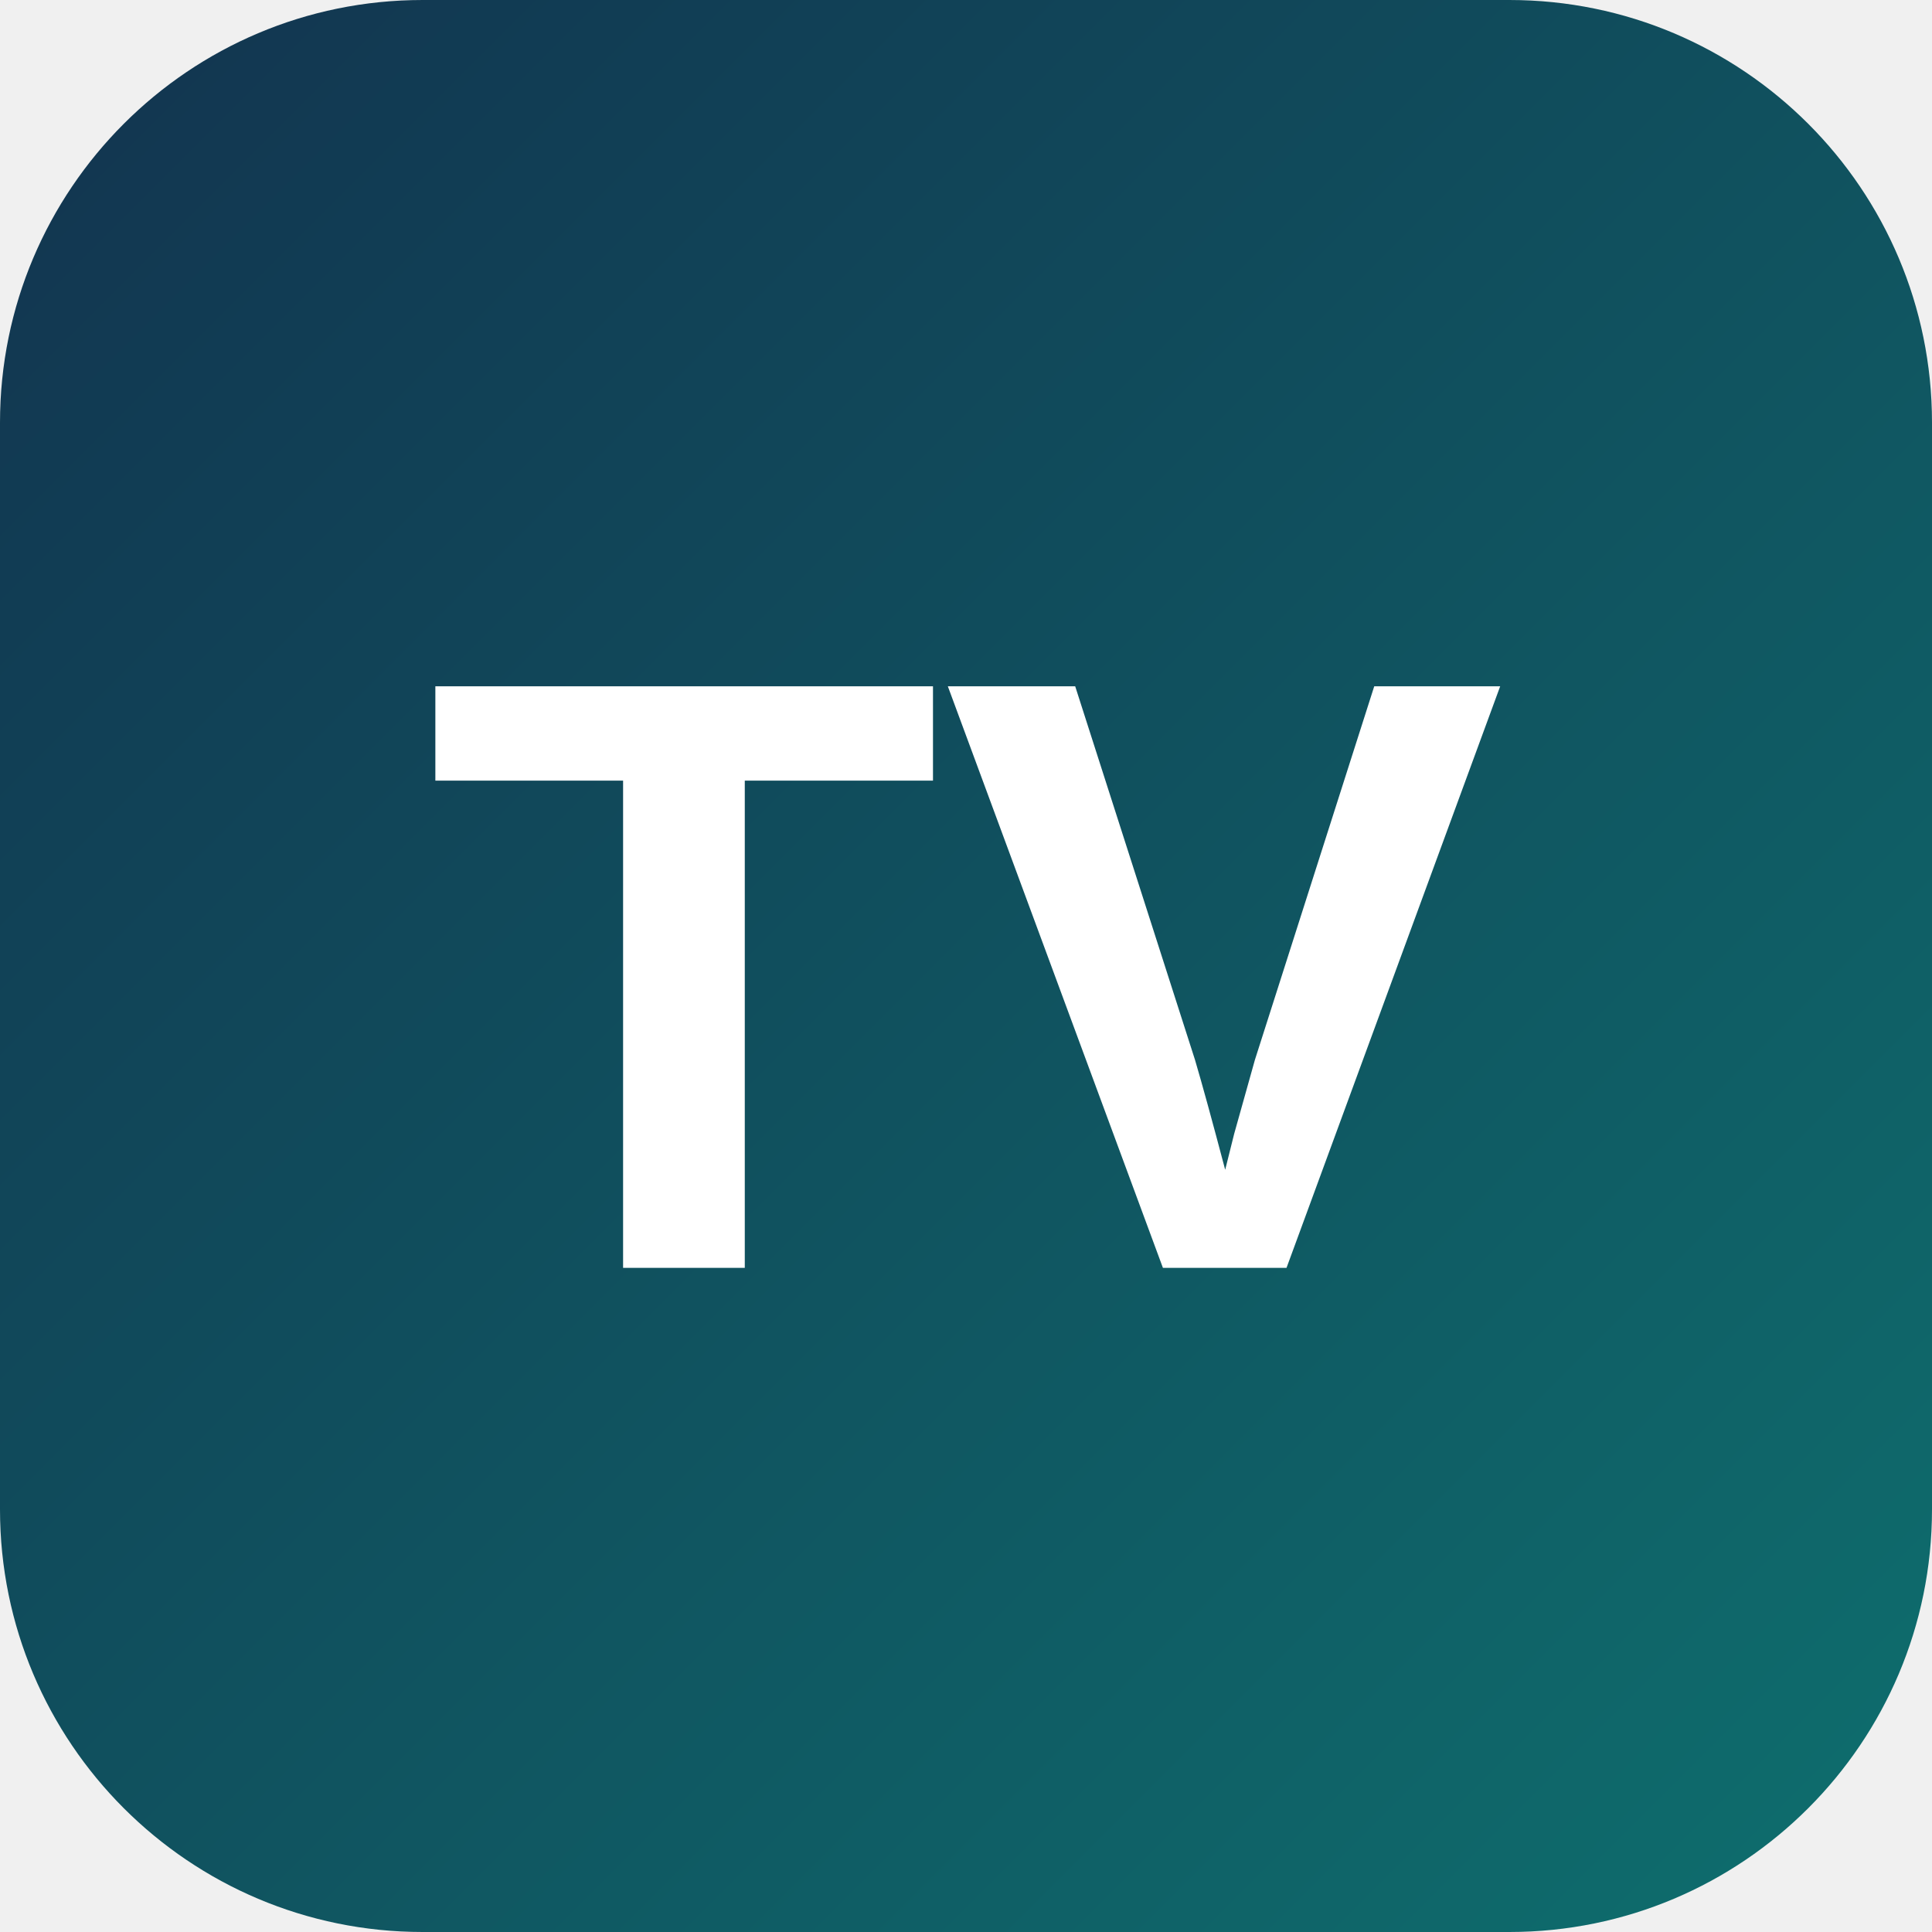
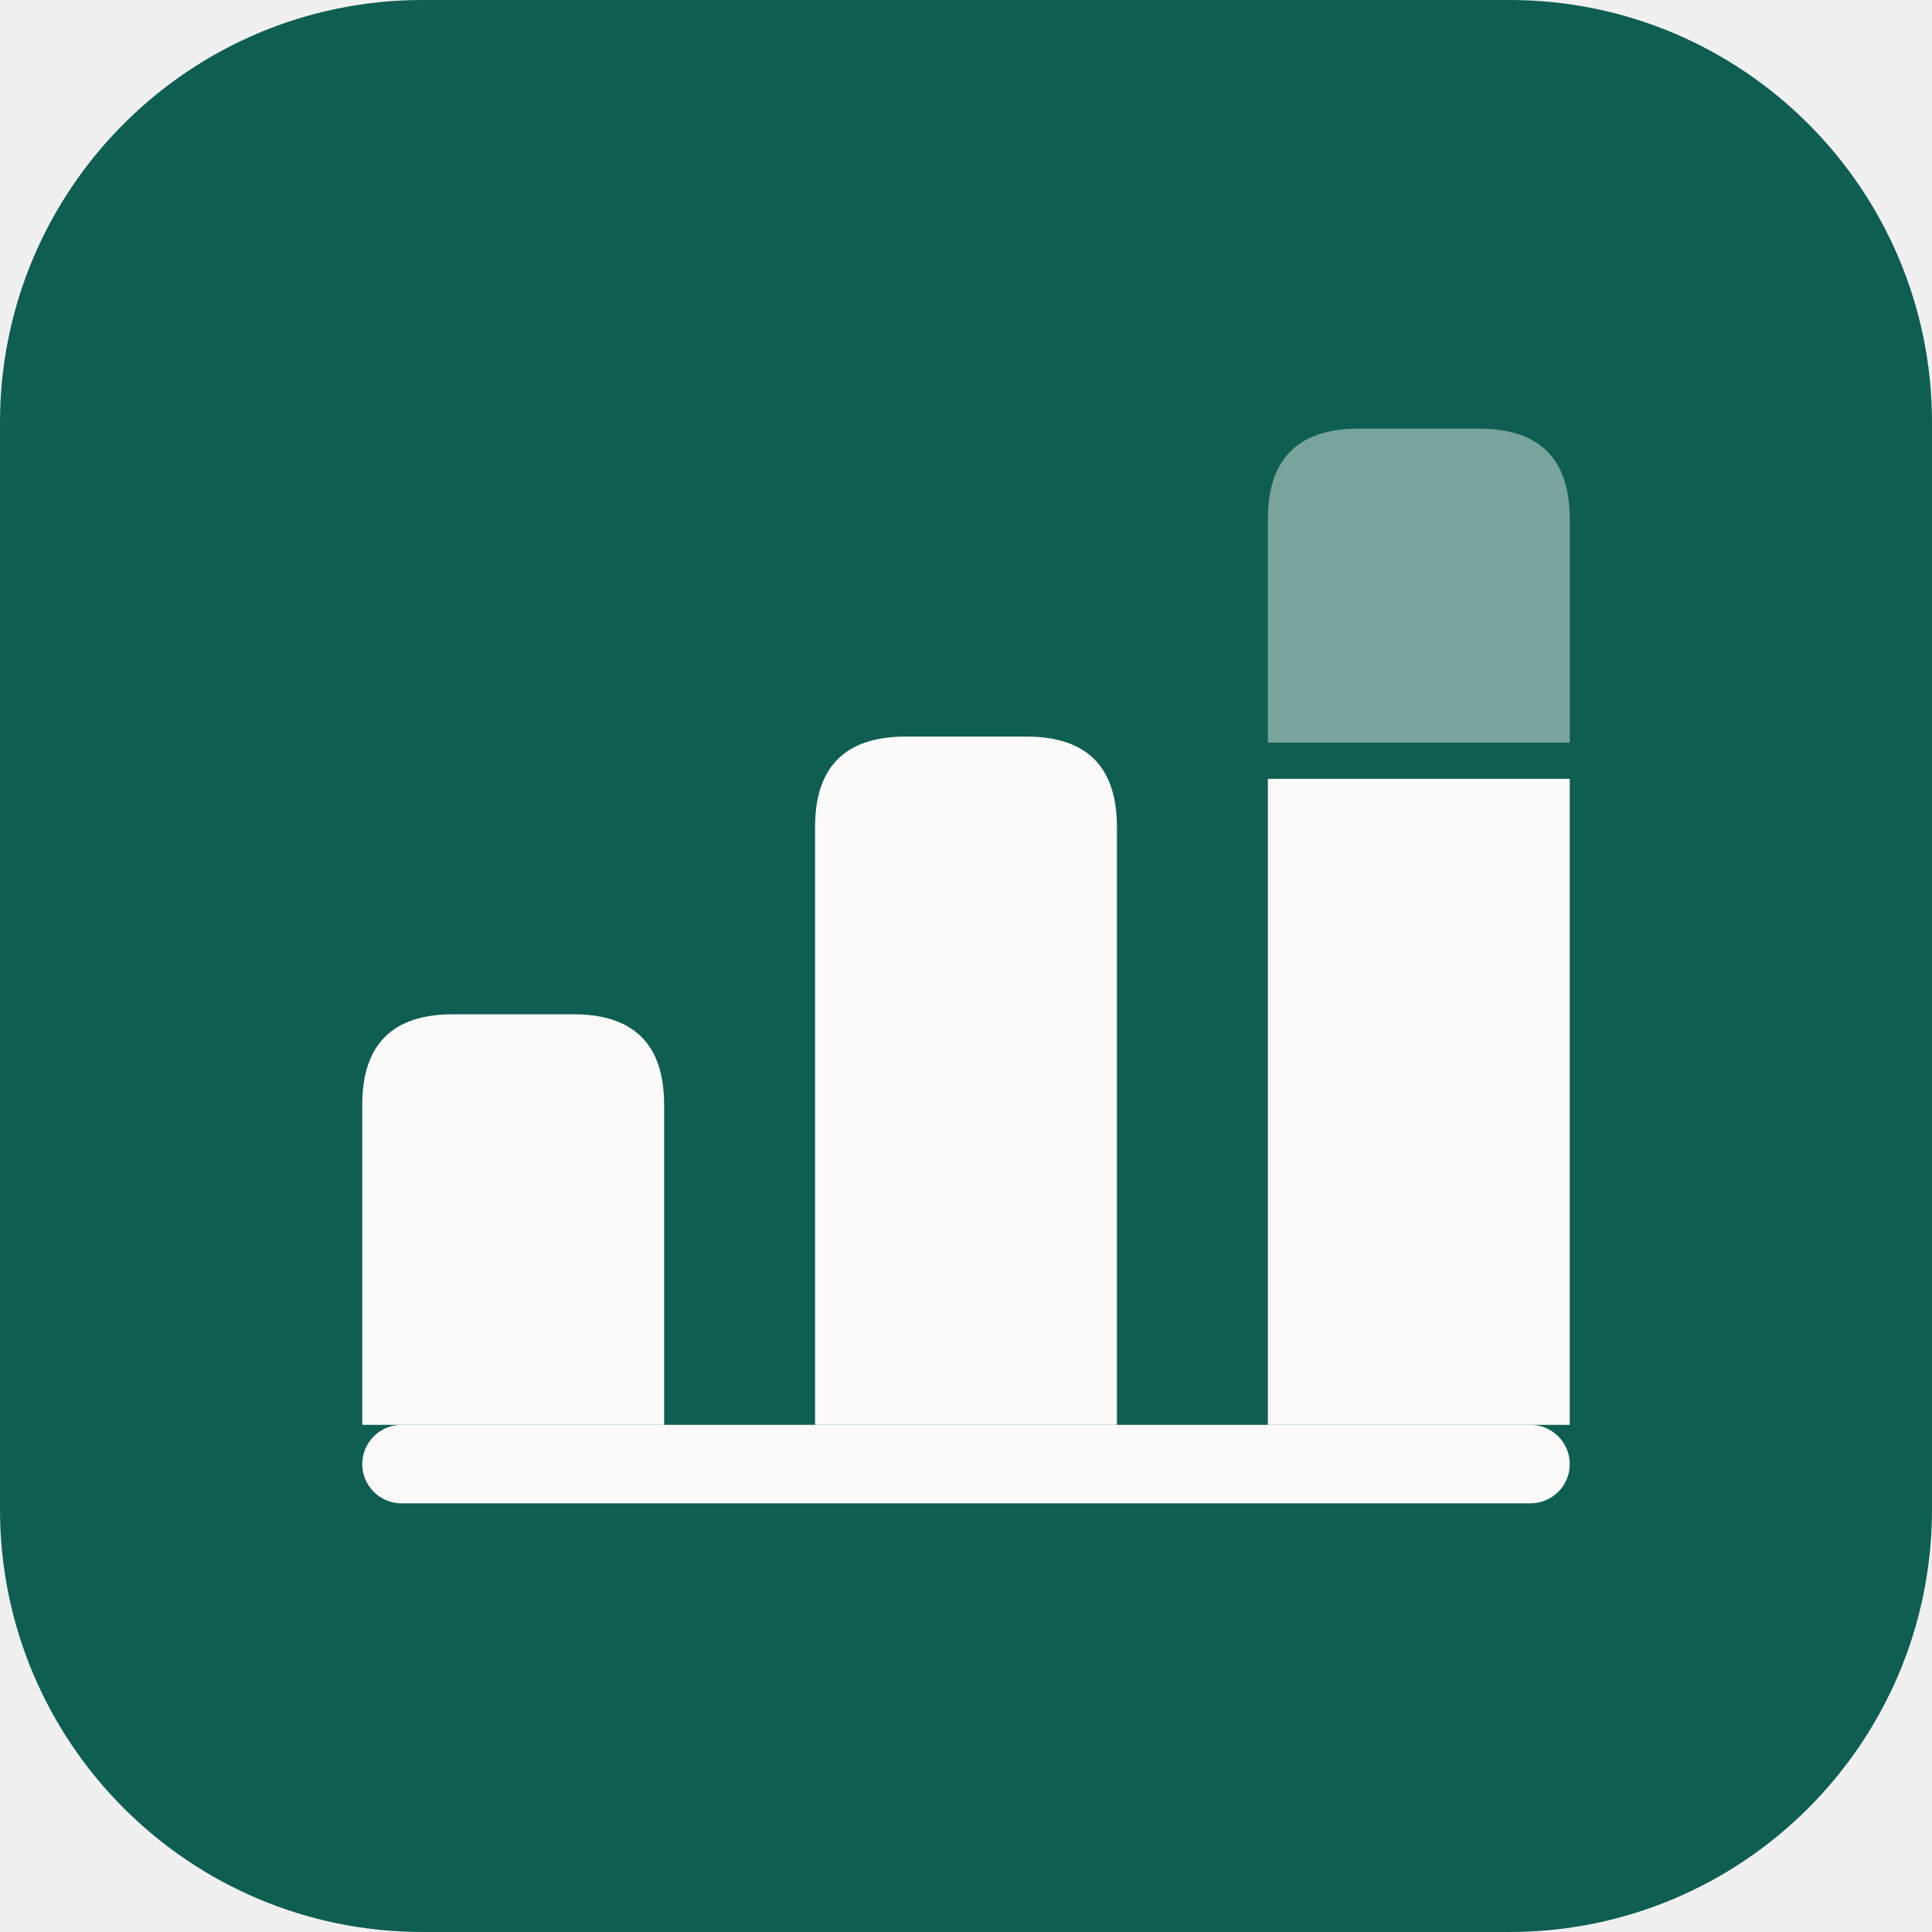
- <svg xmlns="http://www.w3.org/2000/svg" viewBox="0 0 64 64">
-   <defs>
-     <linearGradient id="g" x1="0" y1="0" x2="1" y2="1">
-       <stop offset="0" stop-color="#12334f" />
-       <stop offset="1" stop-color="#0e6f6e" />
-     </linearGradient>
-   </defs>
-   <rect width="64" height="64" rx="14" fill="url(#g)" />
-   <text x="32" y="42" font-family="Arial, sans-serif" font-size="28" font-weight="700" fill="#fff" text-anchor="middle">TV</text>
+ <svg xmlns="http://www.w3.org/2000/svg" viewBox="0 0 64 64" role="img" aria-label="TaxVisual">
+   <style>
+     .tile { fill: #0f5e52 }
+     .mark { fill: #fbfaf8 }
+     @media (prefers-color-scheme: dark) {
+       .tile { fill: #4fb3a1 }
+       .mark { fill: #14130f }
+     }
+   </style>
+   <rect class="tile" width="64" height="64" rx="14" />
+   <g class="mark" transform="translate(8 7.2) scale(2)">
+     <rect x="2" y="20" width="20" height="1.3" rx=".65" />
+     <path d="M2 20V14.7Q2 13.2 3.5 13.2H5.5Q7 13.2 7 14.7V20Z" />
+     <path d="M9.5 20V10.1Q9.5 8.6 11 8.6H13Q14.5 8.6 14.5 10.1V20Z" />
+     <rect x="17" y="9.3" width="5" height="10.7" />
+     <path d="M17 8.7V5Q17 3.5 18.5 3.5H20.5Q22 3.5 22 5V8.7Z" fill-opacity=".45" />
+   </g>
</svg>
